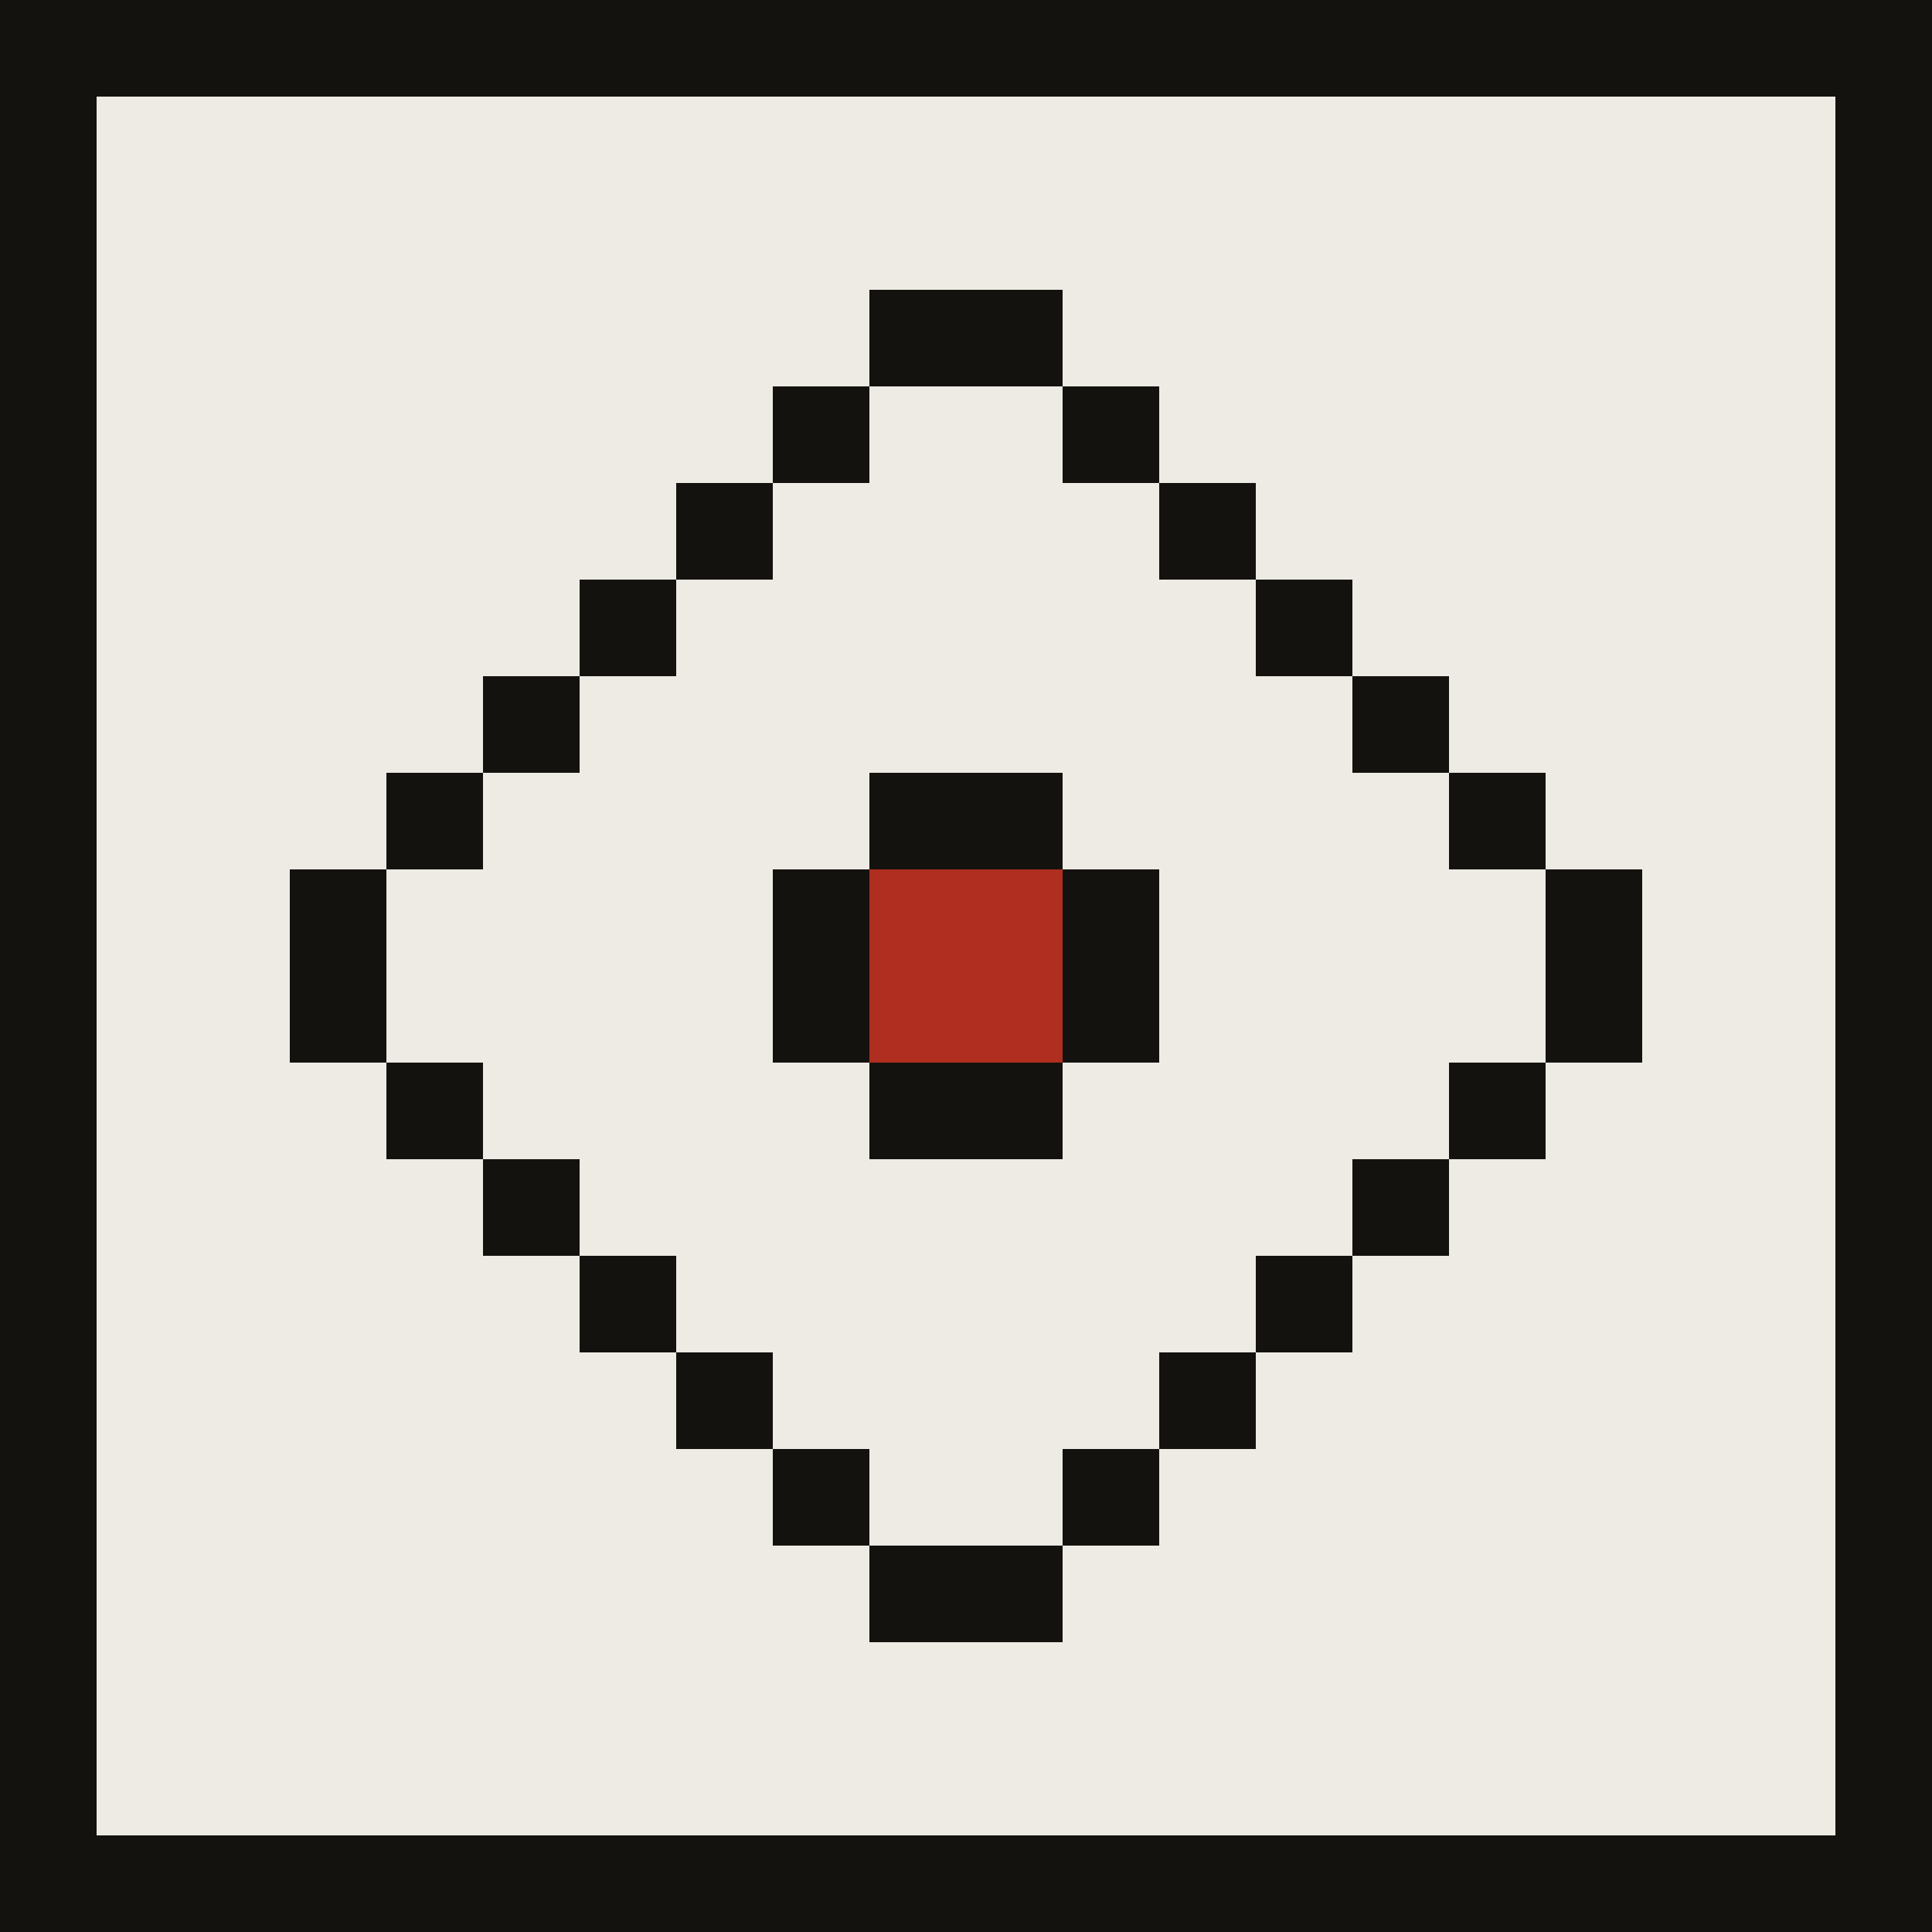
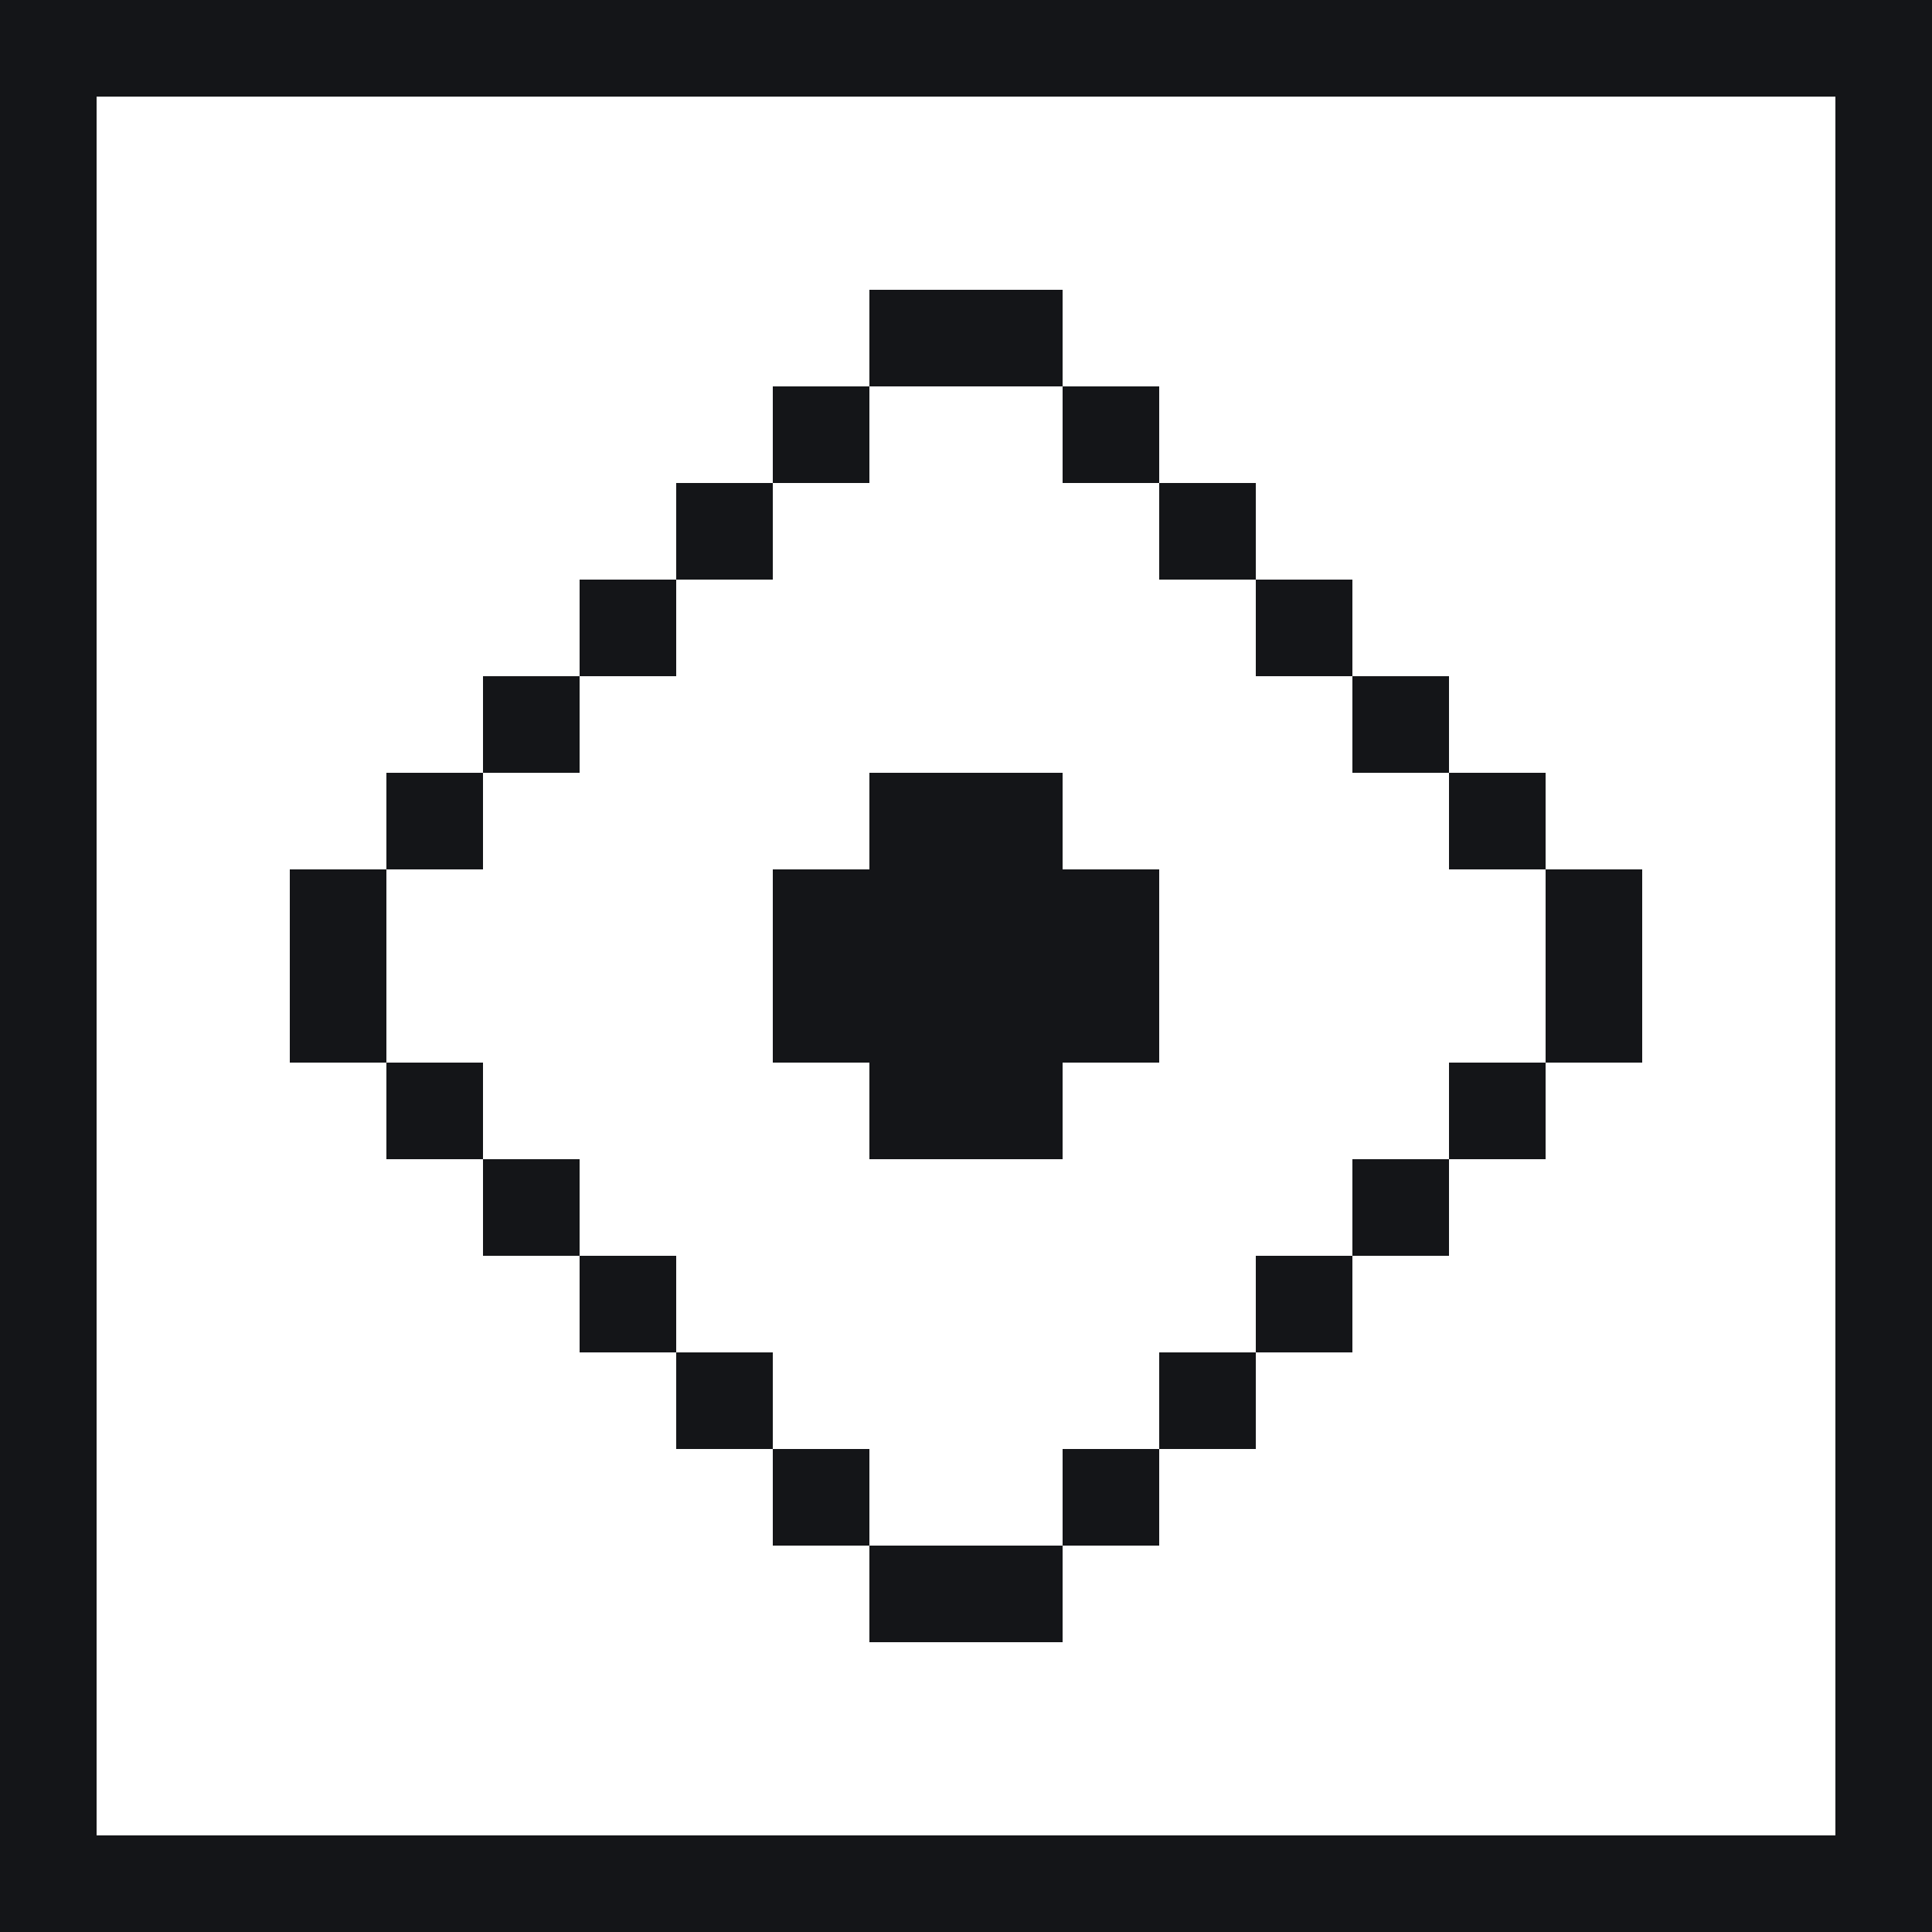
<svg xmlns="http://www.w3.org/2000/svg" viewBox="0 0 20 20">
-   <rect width="20" height="20" fill="#EDEBE3" />
-   <rect x="0.5" y="0.5" width="19" height="19" fill="none" stroke="#14120E" stroke-width="1" />
-   <rect x="9" y="3" width="2" height="1" fill="#14120E" />
-   <rect x="8" y="4" width="1" height="1" fill="#14120E" />
-   <rect x="11" y="4" width="1" height="1" fill="#14120E" />
-   <rect x="7" y="5" width="1" height="1" fill="#14120E" />
-   <rect x="12" y="5" width="1" height="1" fill="#14120E" />
-   <rect x="6" y="6" width="1" height="1" fill="#14120E" />
-   <rect x="13" y="6" width="1" height="1" fill="#14120E" />
-   <rect x="5" y="7" width="1" height="1" fill="#14120E" />
-   <rect x="14" y="7" width="1" height="1" fill="#14120E" />
-   <rect x="4" y="8" width="1" height="1" fill="#14120E" />
-   <rect x="9" y="8" width="2" height="1" fill="#14120E" />
-   <rect x="15" y="8" width="1" height="1" fill="#14120E" />
-   <rect x="3" y="9" width="1" height="1" fill="#14120E" />
-   <rect x="8" y="9" width="1" height="1" fill="#14120E" />
-   <rect x="9" y="9" width="2" height="1" fill="#B02E1F" />
-   <rect x="11" y="9" width="1" height="1" fill="#14120E" />
-   <rect x="16" y="9" width="1" height="1" fill="#14120E" />
-   <rect x="3" y="10" width="1" height="1" fill="#14120E" />
-   <rect x="8" y="10" width="1" height="1" fill="#14120E" />
-   <rect x="9" y="10" width="2" height="1" fill="#B02E1F" />
-   <rect x="11" y="10" width="1" height="1" fill="#14120E" />
-   <rect x="16" y="10" width="1" height="1" fill="#14120E" />
-   <rect x="4" y="11" width="1" height="1" fill="#14120E" />
-   <rect x="9" y="11" width="2" height="1" fill="#14120E" />
-   <rect x="15" y="11" width="1" height="1" fill="#14120E" />
-   <rect x="5" y="12" width="1" height="1" fill="#14120E" />
-   <rect x="14" y="12" width="1" height="1" fill="#14120E" />
-   <rect x="6" y="13" width="1" height="1" fill="#14120E" />
-   <rect x="13" y="13" width="1" height="1" fill="#14120E" />
-   <rect x="7" y="14" width="1" height="1" fill="#14120E" />
-   <rect x="12" y="14" width="1" height="1" fill="#14120E" />
-   <rect x="8" y="15" width="1" height="1" fill="#14120E" />
-   <rect x="11" y="15" width="1" height="1" fill="#14120E" />
-   <rect x="9" y="16" width="2" height="1" fill="#14120E" />
+   <rect width="20" height="20" fill="#FFFFFF" />
+   <rect x="0.5" y="0.5" width="19" height="19" fill="none" stroke="#141518" stroke-width="1" />
+   <rect x="9" y="3" width="2" height="1" fill="#141518" />
+   <rect x="8" y="4" width="1" height="1" fill="#141518" />
+   <rect x="11" y="4" width="1" height="1" fill="#141518" />
+   <rect x="7" y="5" width="1" height="1" fill="#141518" />
+   <rect x="12" y="5" width="1" height="1" fill="#141518" />
+   <rect x="6" y="6" width="1" height="1" fill="#141518" />
+   <rect x="13" y="6" width="1" height="1" fill="#141518" />
+   <rect x="5" y="7" width="1" height="1" fill="#141518" />
+   <rect x="14" y="7" width="1" height="1" fill="#141518" />
+   <rect x="4" y="8" width="1" height="1" fill="#141518" />
+   <rect x="9" y="8" width="2" height="1" fill="#141518" />
+   <rect x="15" y="8" width="1" height="1" fill="#141518" />
+   <rect x="3" y="9" width="1" height="1" fill="#141518" />
+   <rect x="8" y="9" width="1" height="1" fill="#141518" />
+   <rect x="9" y="9" width="2" height="1" fill="#141518" />
+   <rect x="11" y="9" width="1" height="1" fill="#141518" />
+   <rect x="16" y="9" width="1" height="1" fill="#141518" />
+   <rect x="3" y="10" width="1" height="1" fill="#141518" />
+   <rect x="8" y="10" width="1" height="1" fill="#141518" />
+   <rect x="9" y="10" width="2" height="1" fill="#141518" />
+   <rect x="11" y="10" width="1" height="1" fill="#141518" />
+   <rect x="16" y="10" width="1" height="1" fill="#141518" />
+   <rect x="4" y="11" width="1" height="1" fill="#141518" />
+   <rect x="9" y="11" width="2" height="1" fill="#141518" />
+   <rect x="15" y="11" width="1" height="1" fill="#141518" />
+   <rect x="5" y="12" width="1" height="1" fill="#141518" />
+   <rect x="14" y="12" width="1" height="1" fill="#141518" />
+   <rect x="6" y="13" width="1" height="1" fill="#141518" />
+   <rect x="13" y="13" width="1" height="1" fill="#141518" />
+   <rect x="7" y="14" width="1" height="1" fill="#141518" />
+   <rect x="12" y="14" width="1" height="1" fill="#141518" />
+   <rect x="8" y="15" width="1" height="1" fill="#141518" />
+   <rect x="11" y="15" width="1" height="1" fill="#141518" />
+   <rect x="9" y="16" width="2" height="1" fill="#141518" />
</svg>
